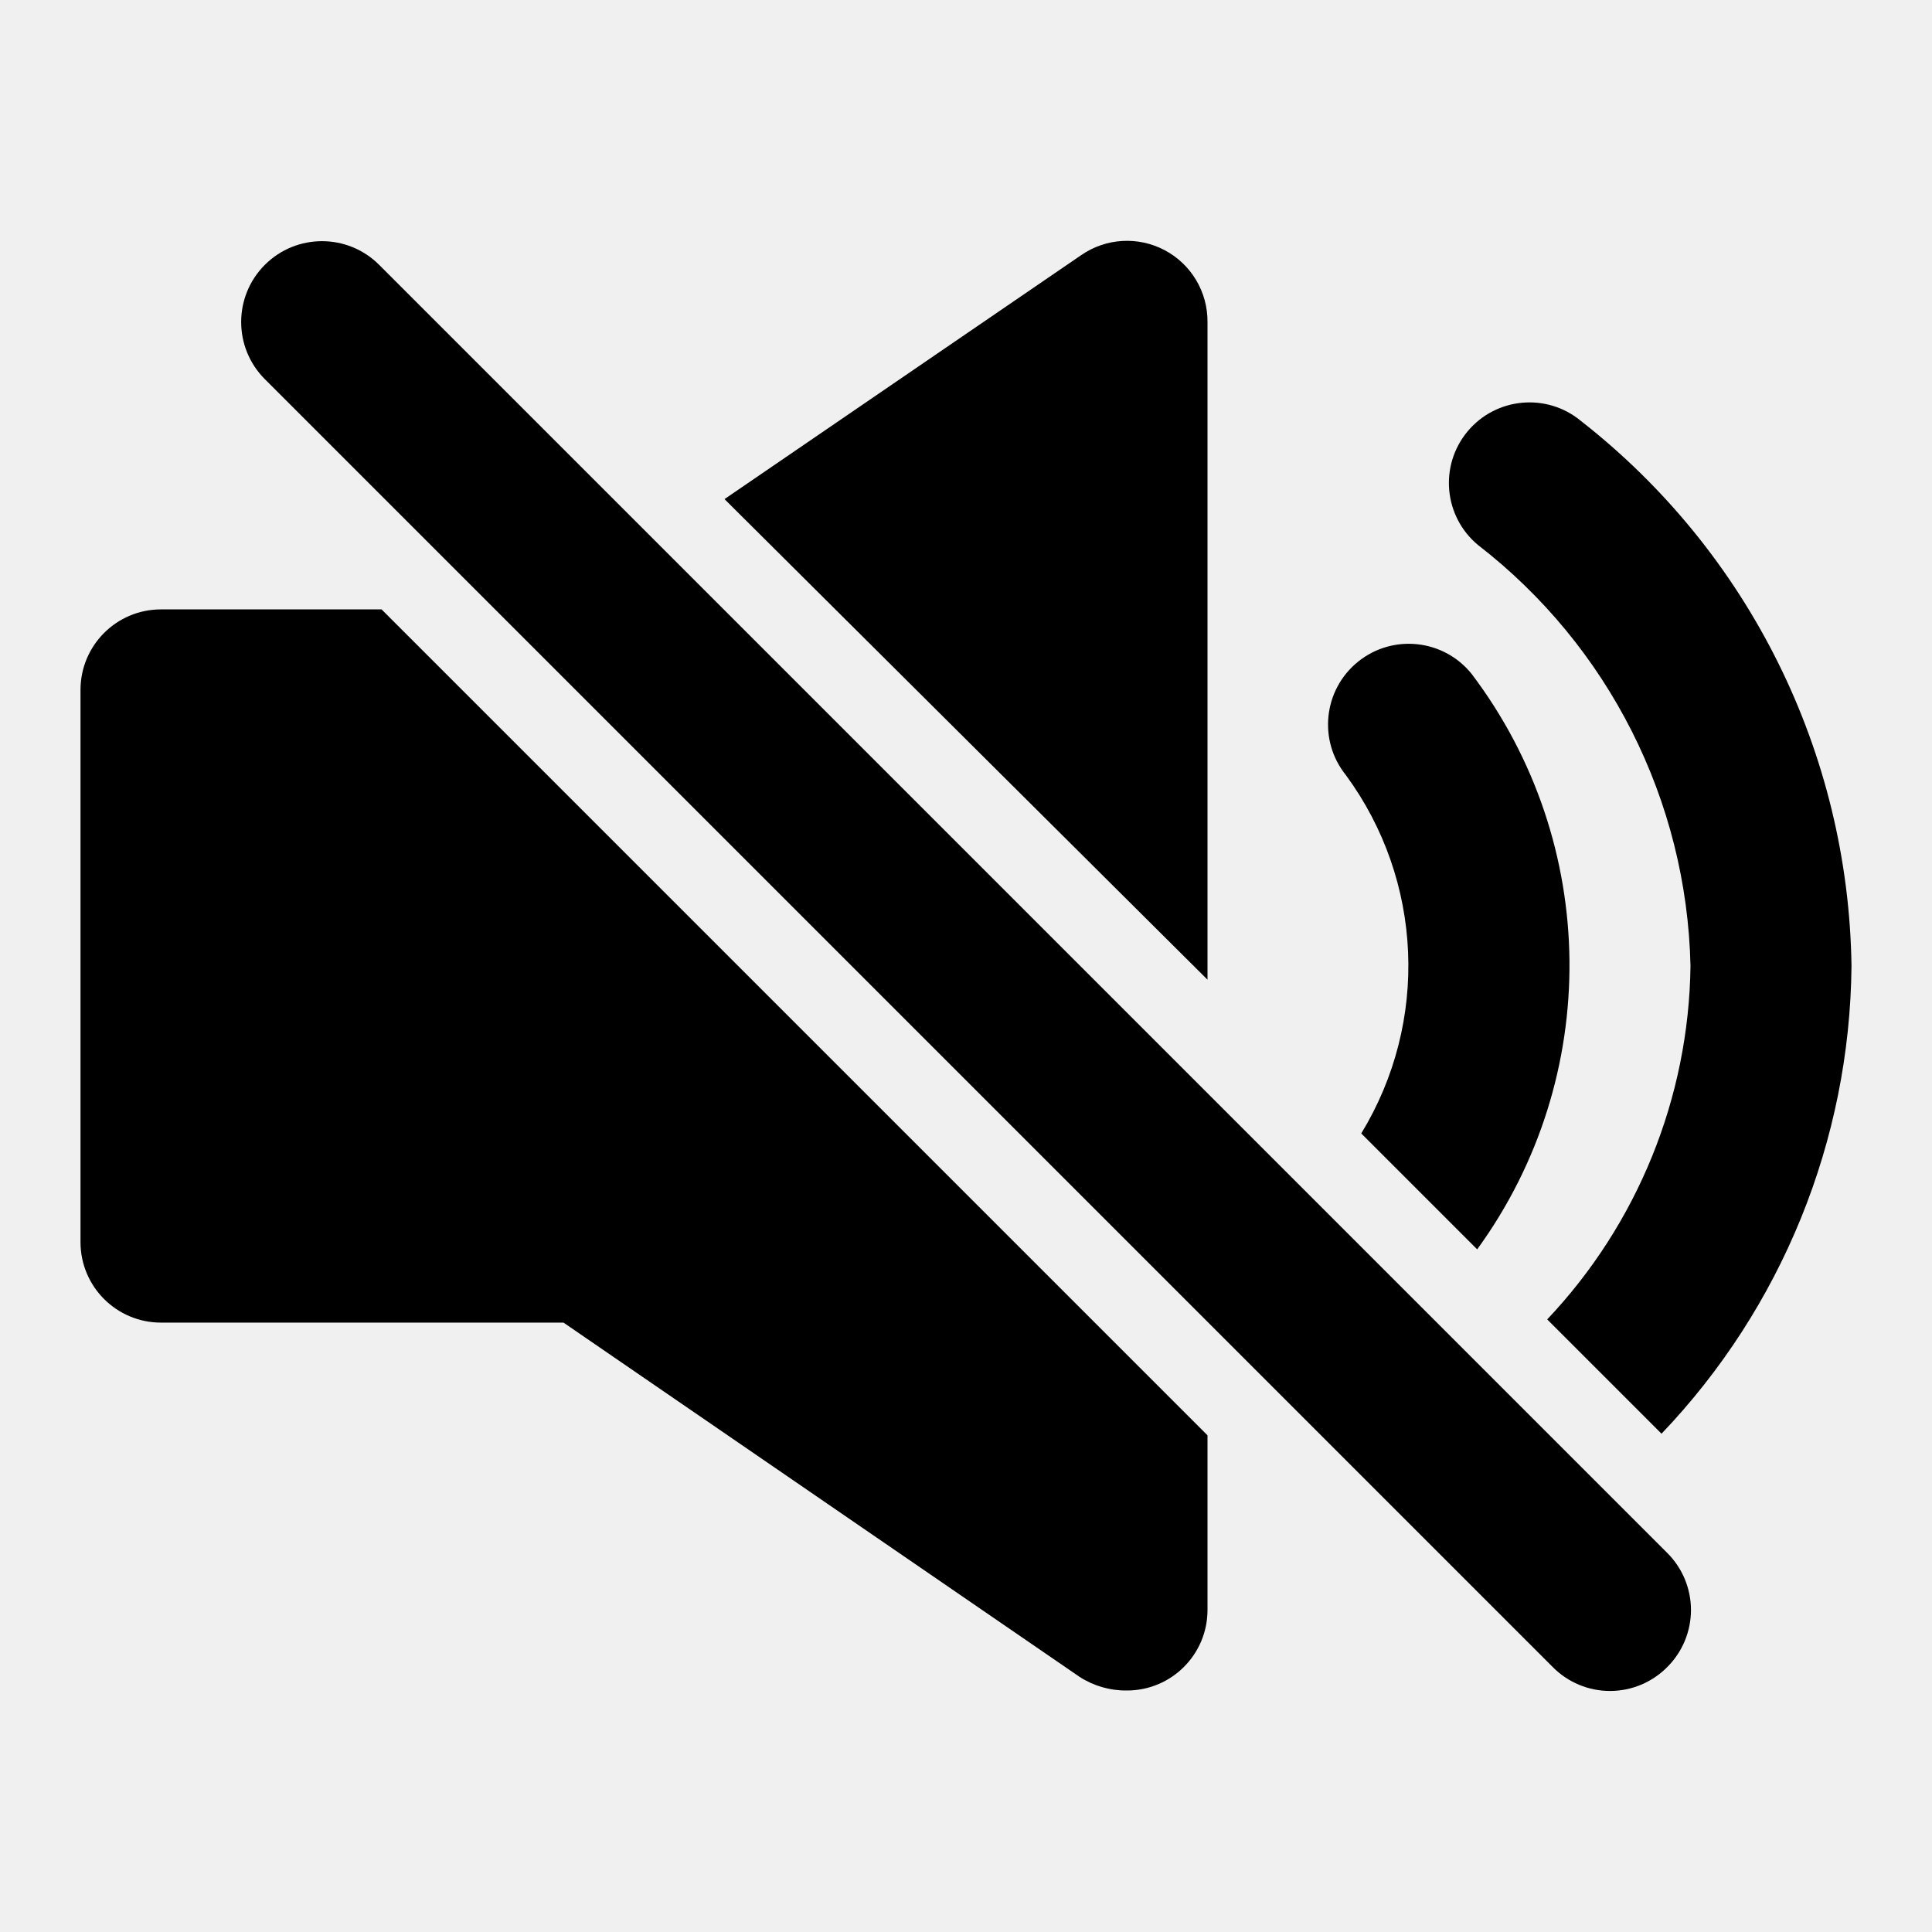
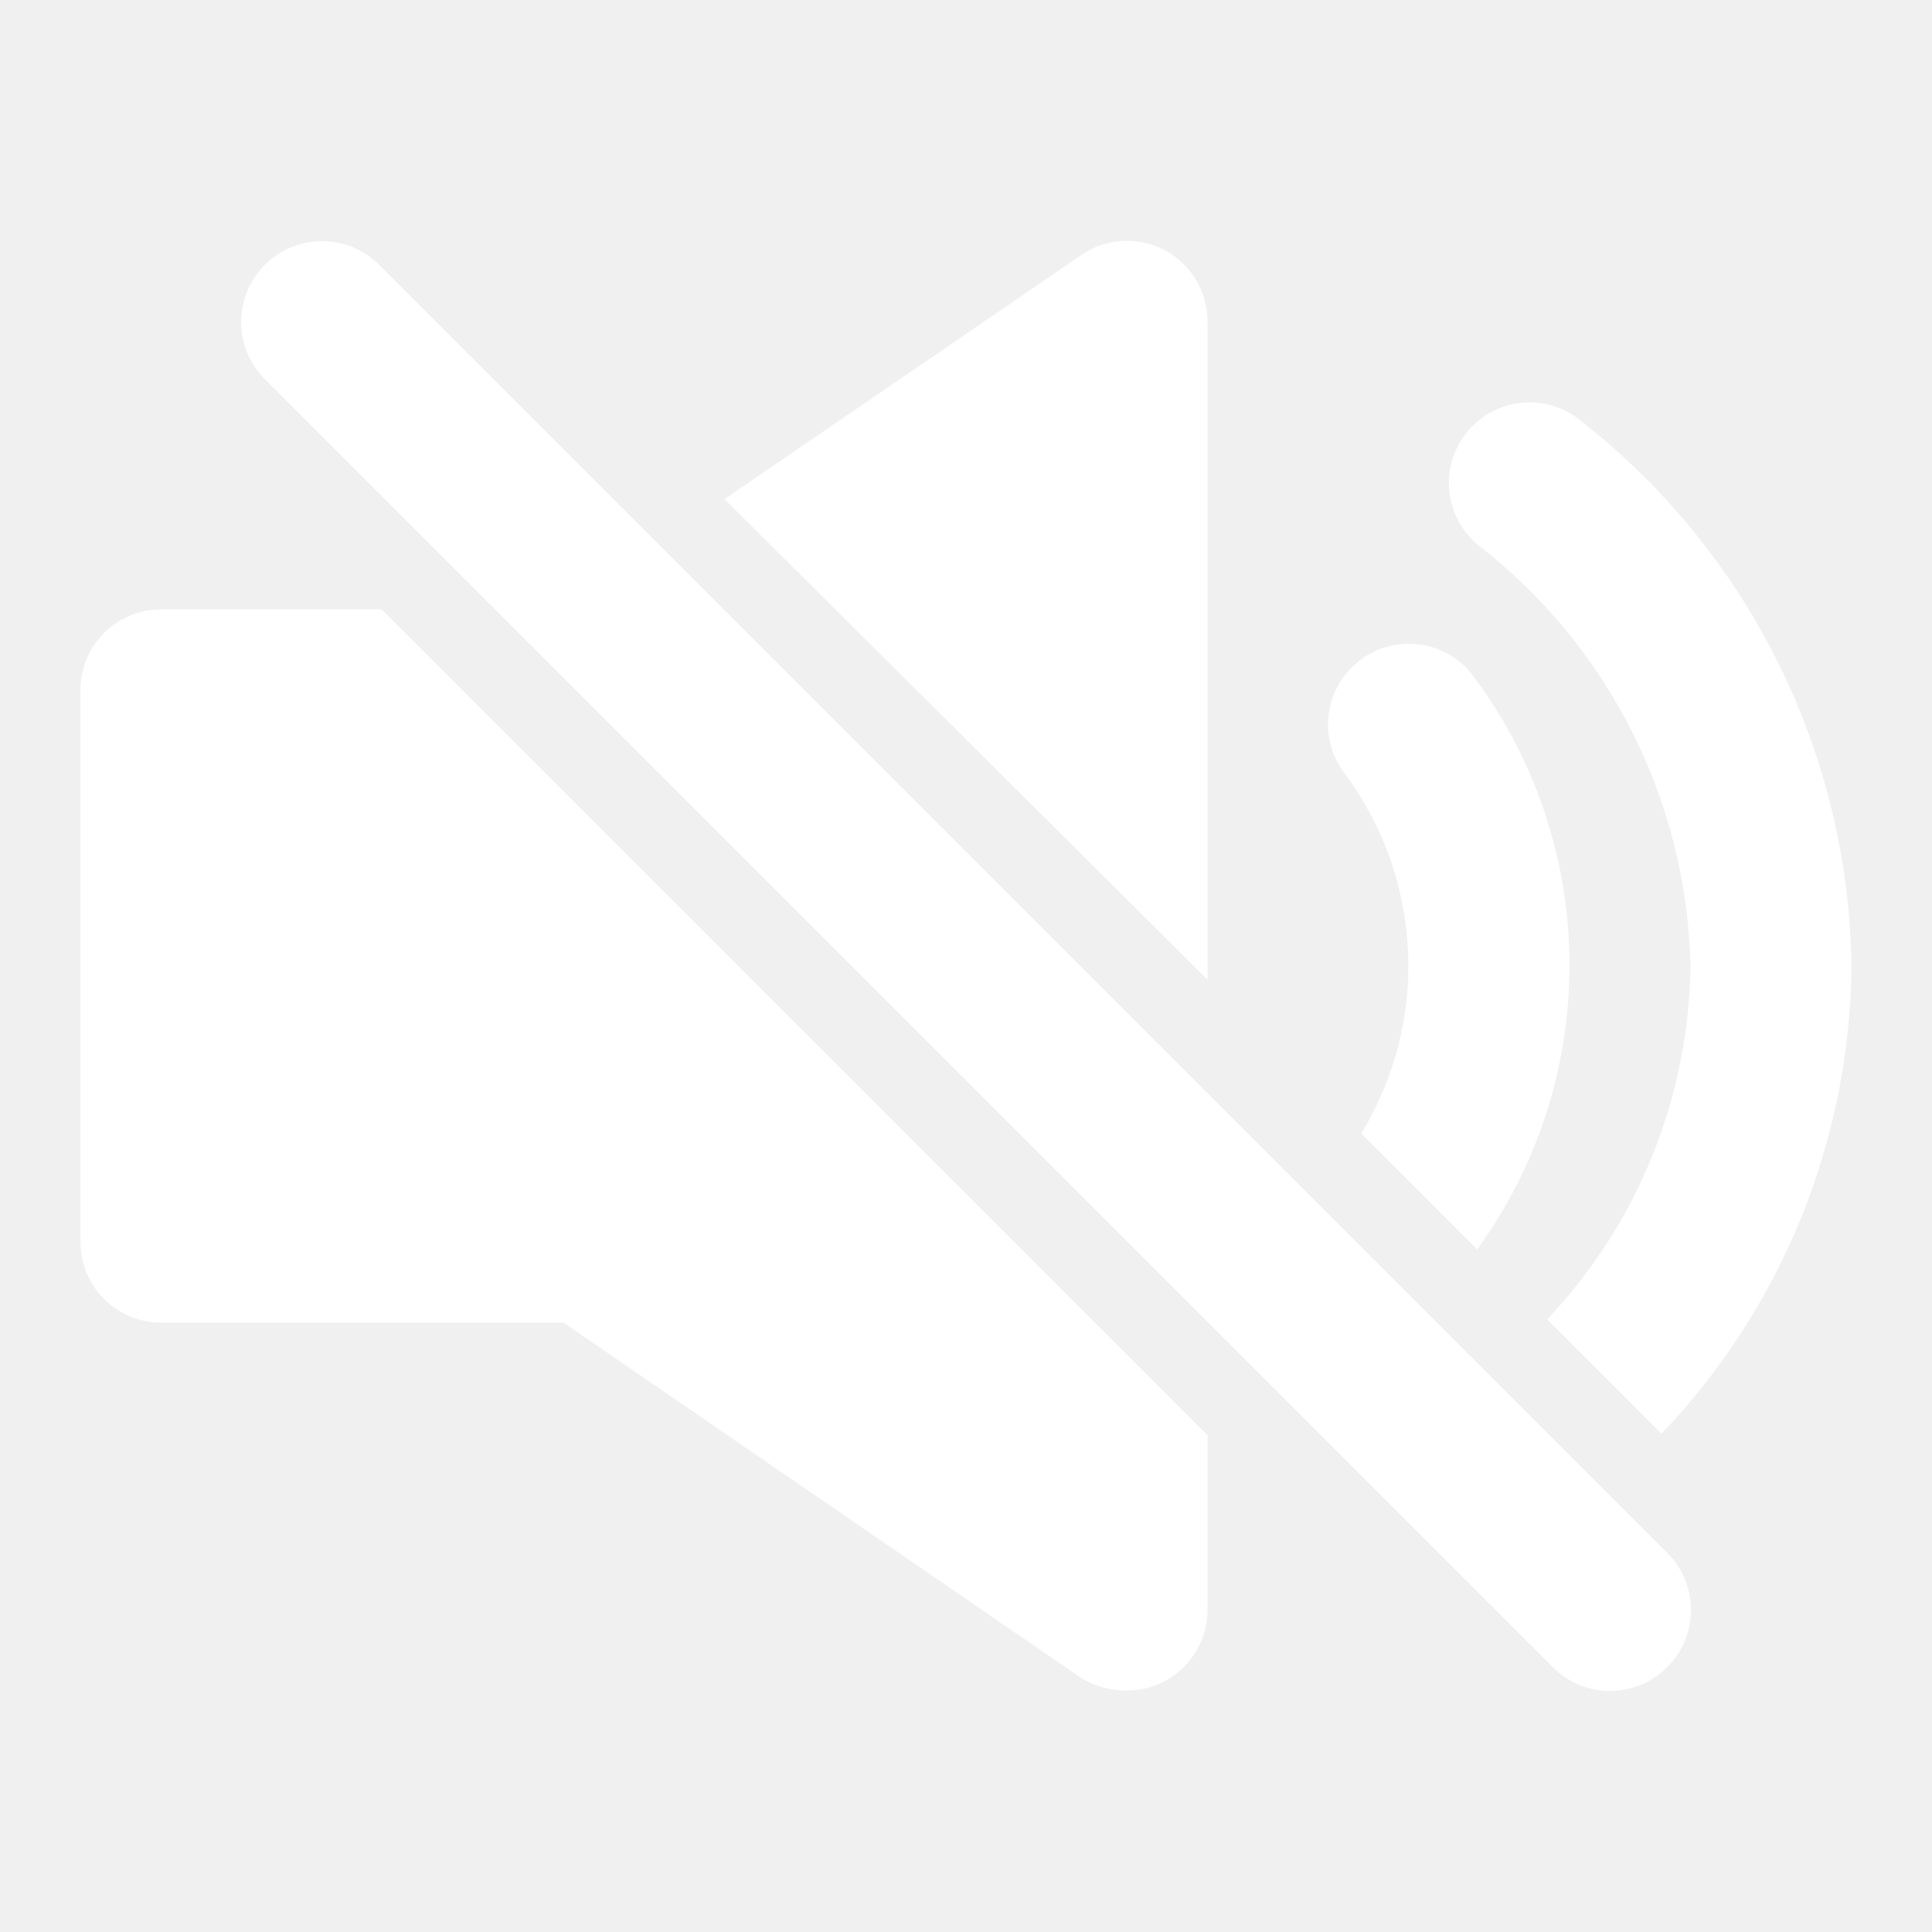
- <svg xmlns="http://www.w3.org/2000/svg" viewBox="0 0 24 24">
+ <svg xmlns="http://www.w3.org/2000/svg" viewBox="0 0 24 24" fill="#ffffff">
  <g data-name="Layer 2">
    <g data-name="volume-off">
      <rect width="24" height="24" opacity="0" />
      <path d="M16.91 14.08l1.44 1.44a6 6 0 0 0-.07-7.15 1 1 0 1 0-1.56 1.26 4 4 0 0 1 .19 4.45z" />
      <path d="M21 12a6.51 6.51 0 0 1-1.78 4.39l1.42 1.42A8.53 8.53 0 0 0 23 12a8.75 8.75 0 0 0-3.36-6.77 1 1 0 1 0-1.28 1.54A6.8 6.8 0 0 1 21 12z" />
      <path d="M15 12.17V4a1 1 0 0 0-1.57-.83L9 6.2z" />
      <path d="M4.74 7.57H2a1 1 0 0 0-1 1v6.86a1 1 0 0 0 1 1h5l6.41 4.4A1.06 1.06 0 0 0 14 21a1 1 0 0 0 1-1v-2.17z" />
      <path d="M4.71 3.29a1 1 0 0 0-1.42 1.42l16 16a1 1 0 0 0 1.42 0 1 1 0 0 0 0-1.42z" />
    </g>
  </g>
</svg>
